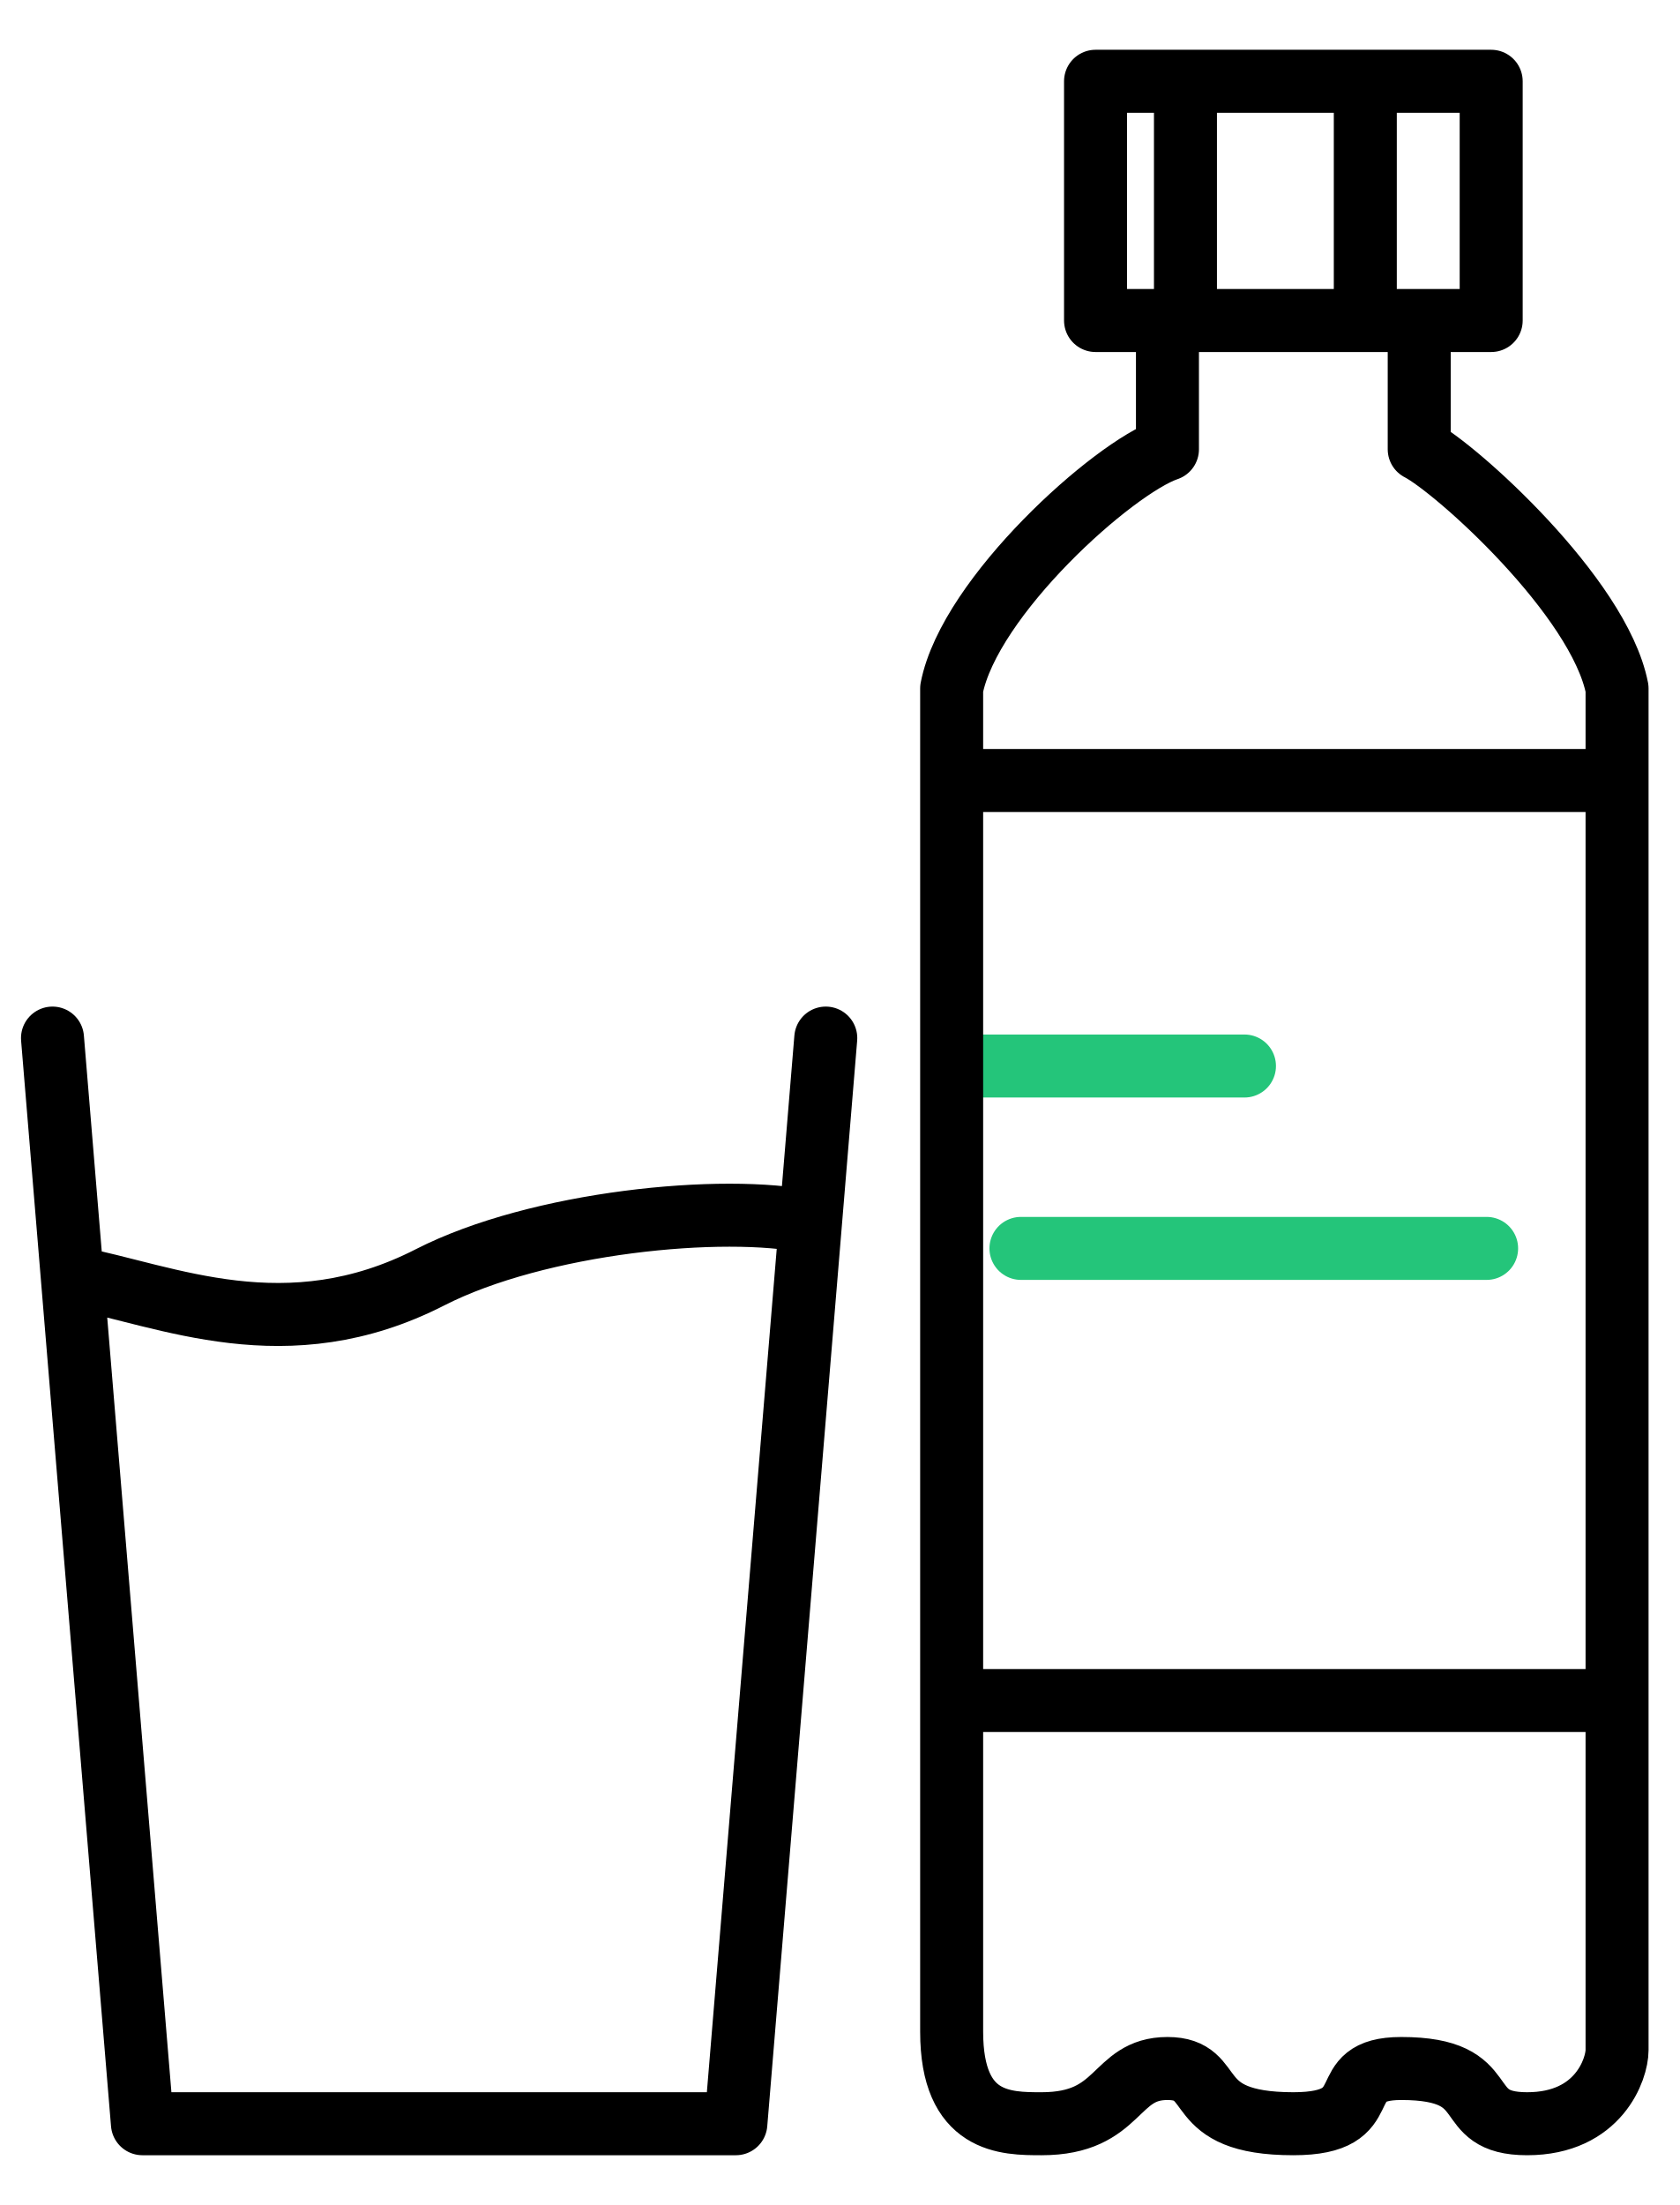
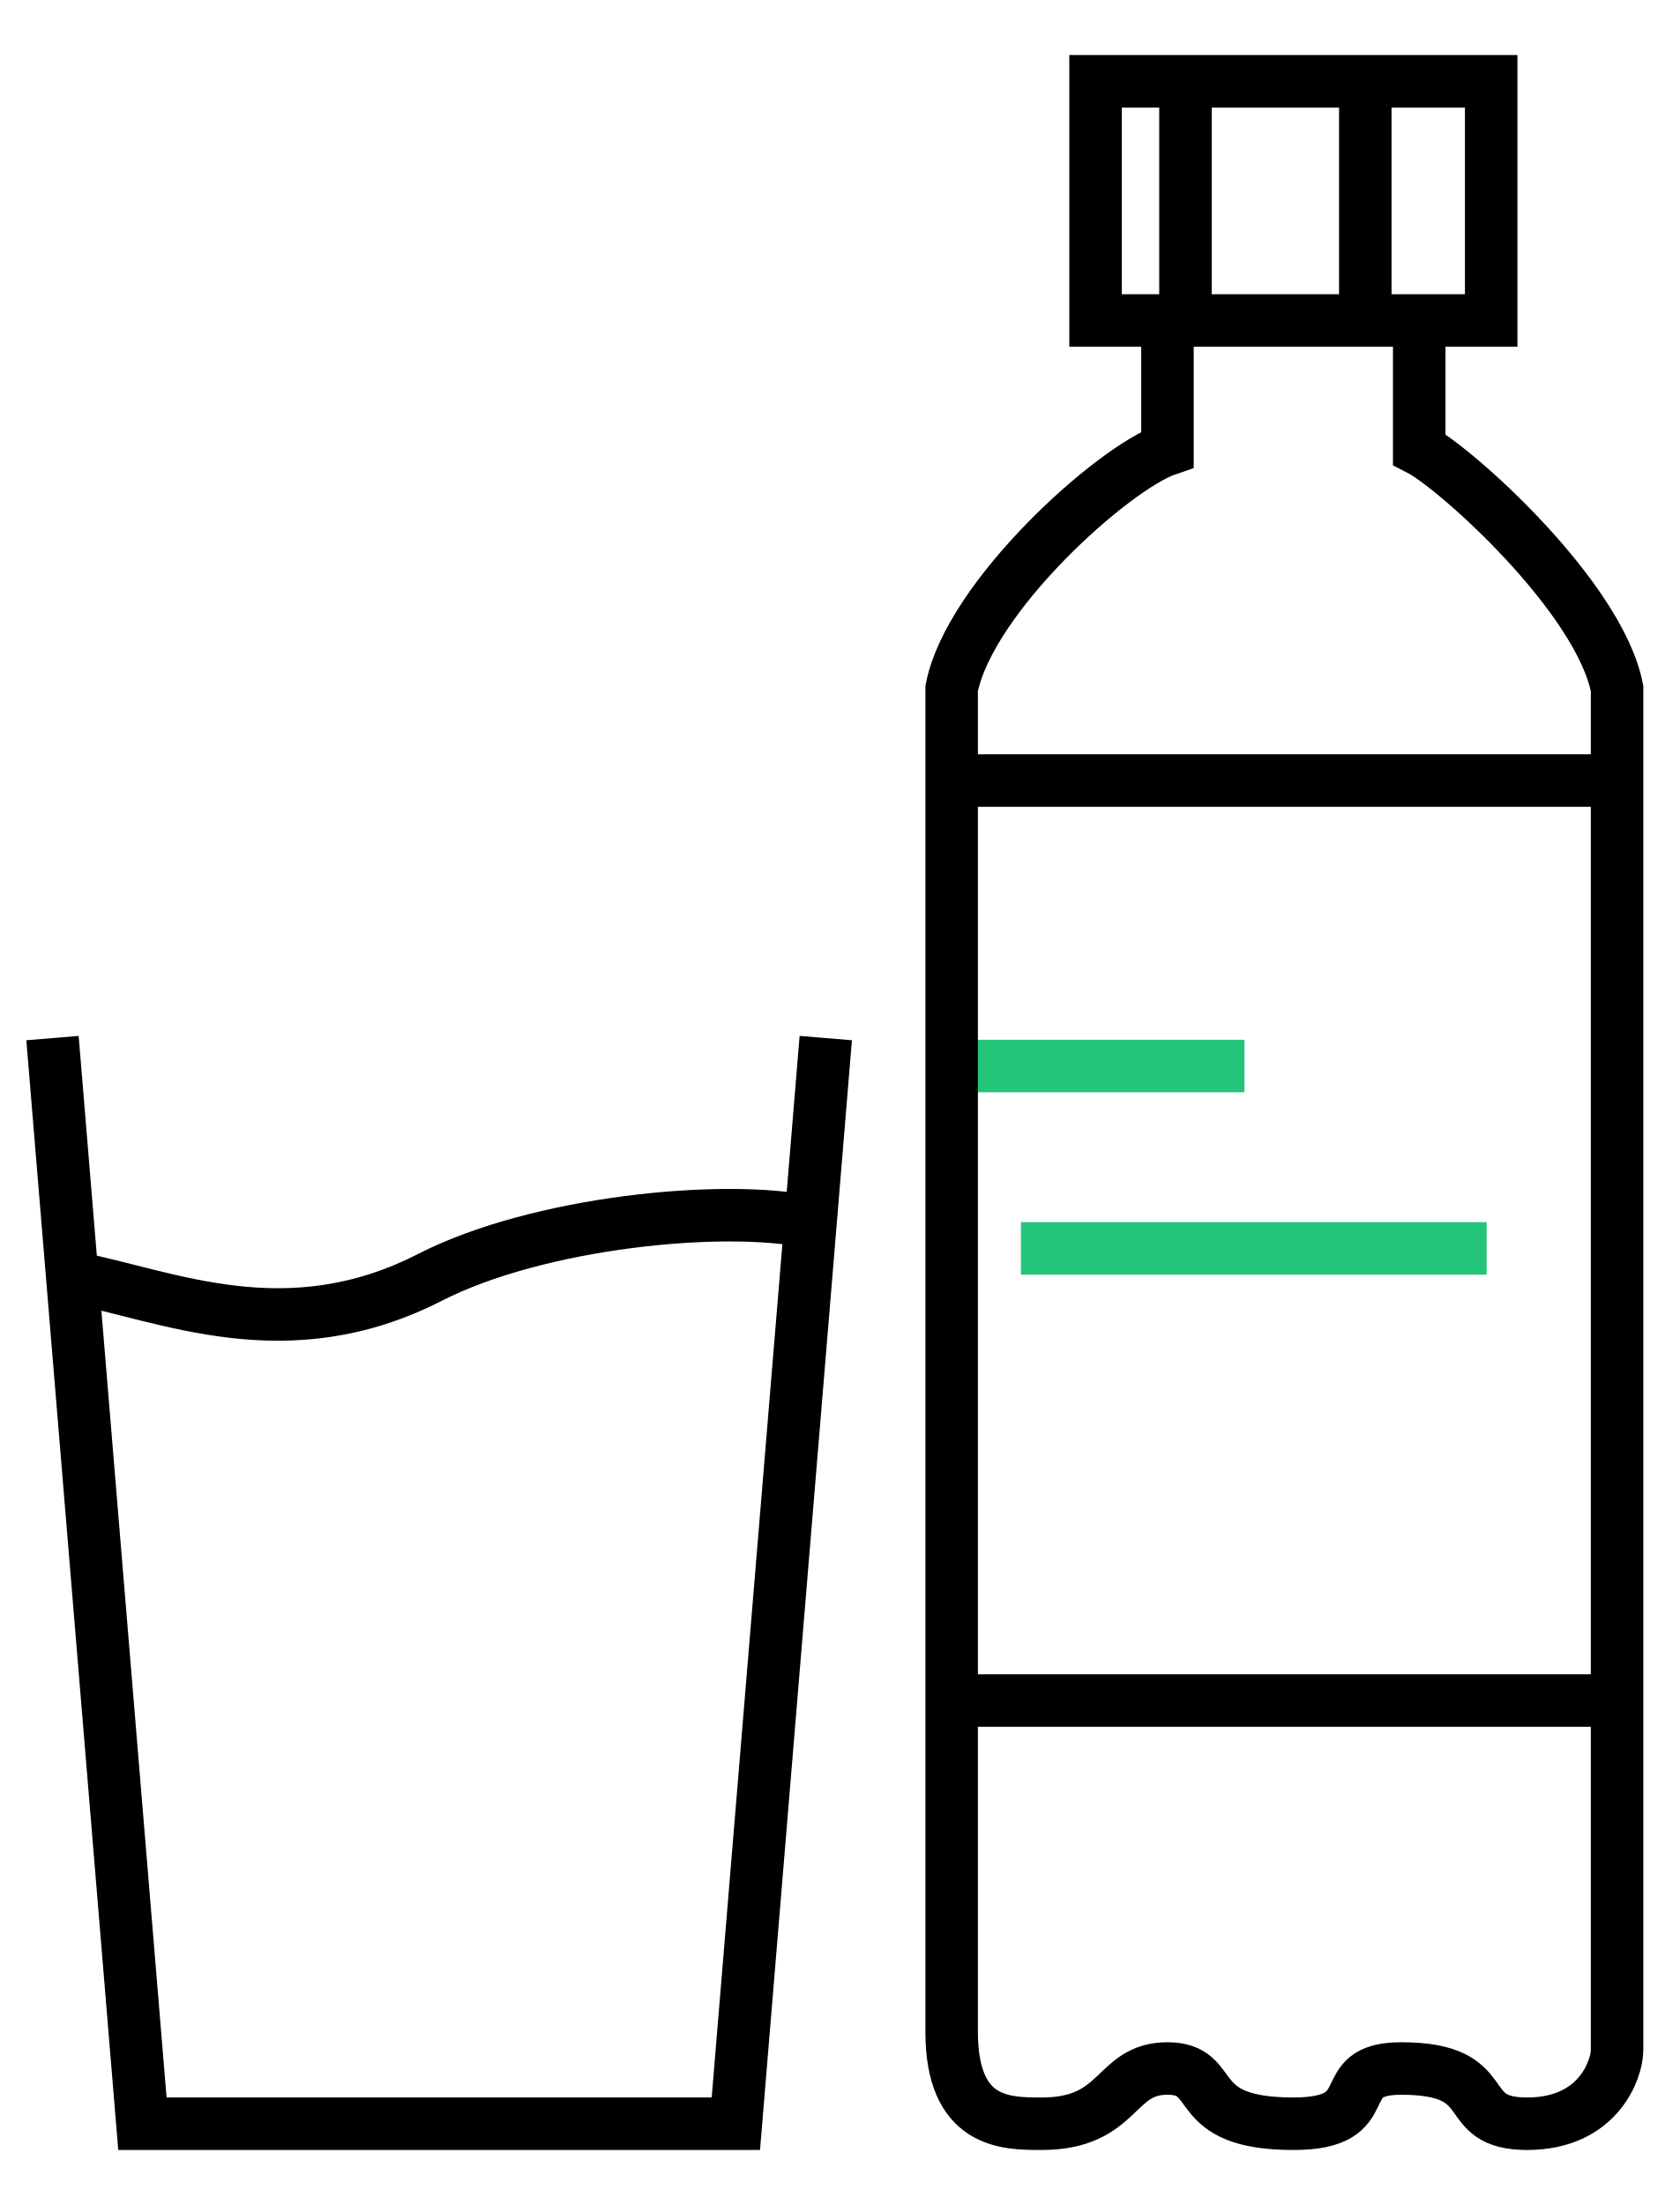
<svg xmlns="http://www.w3.org/2000/svg" width="32" height="42" viewBox="0 0 32 42" fill="none">
-   <path d="M18.385 20.305H23.707M19.449 23.779H28.32" stroke="#24C57A" stroke-width="1.2" stroke-linecap="round" stroke-linejoin="round" />
-   <path d="M1 19.773L1.377 24.329M15.731 19.773L15.441 23.278M1.377 24.329L2.713 40.452H14.018L15.441 23.278M1.377 24.329C3.193 24.68 5.454 25.731 8.194 24.329C10.25 23.278 13.78 22.928 15.441 23.278M27.036 6.105V8.558C27.722 8.908 30.462 11.362 30.805 13.114V14.867M27.036 6.105H28.407V1.548H26.009M27.036 6.105H26.009M22.24 6.105H20.87V1.548H22.583M22.24 6.105V8.558C21.212 8.908 18.472 11.362 18.129 13.114V14.867M22.24 6.105H22.583M18.129 14.867H30.805M18.129 14.867V32.391M30.805 14.867V32.391M18.129 32.391V38.699C18.129 40.452 19.157 40.452 19.842 40.452C21.36 40.452 21.212 39.4 22.24 39.4C23.268 39.4 22.583 40.452 24.638 40.452C26.351 40.452 25.323 39.4 26.694 39.4C28.58 39.4 27.722 40.452 29.092 40.452C30.462 40.452 30.805 39.4 30.805 39.05V32.391M18.129 32.391H30.805M22.583 1.548V6.105M22.583 1.548H26.009M22.583 6.105H26.009M26.009 1.548V6.105" stroke="black" stroke-width="1.2" stroke-linecap="round" stroke-linejoin="round" />
+   <path d="M18.385 20.305H23.707M19.449 23.779H28.32" stroke="#24C57A" strokeWidth="1.2" strokeLinecap="round" strokeLinejoin="round" />
+   <path d="M1 19.773L1.377 24.329M15.731 19.773L15.441 23.278M1.377 24.329L2.713 40.452H14.018L15.441 23.278M1.377 24.329C3.193 24.68 5.454 25.731 8.194 24.329C10.25 23.278 13.78 22.928 15.441 23.278M27.036 6.105V8.558C27.722 8.908 30.462 11.362 30.805 13.114V14.867M27.036 6.105H28.407V1.548H26.009M27.036 6.105H26.009M22.24 6.105H20.87V1.548H22.583M22.24 6.105V8.558C21.212 8.908 18.472 11.362 18.129 13.114V14.867M22.24 6.105H22.583M18.129 14.867H30.805M18.129 14.867V32.391M30.805 14.867V32.391M18.129 32.391V38.699C18.129 40.452 19.157 40.452 19.842 40.452C21.36 40.452 21.212 39.4 22.24 39.4C23.268 39.4 22.583 40.452 24.638 40.452C26.351 40.452 25.323 39.4 26.694 39.4C28.58 39.4 27.722 40.452 29.092 40.452C30.462 40.452 30.805 39.4 30.805 39.05V32.391M18.129 32.391H30.805M22.583 1.548V6.105M22.583 1.548H26.009M22.583 6.105H26.009M26.009 1.548V6.105" stroke="black" strokeWidth="1.2" strokeLinecap="round" strokeLinejoin="round" />
</svg>
